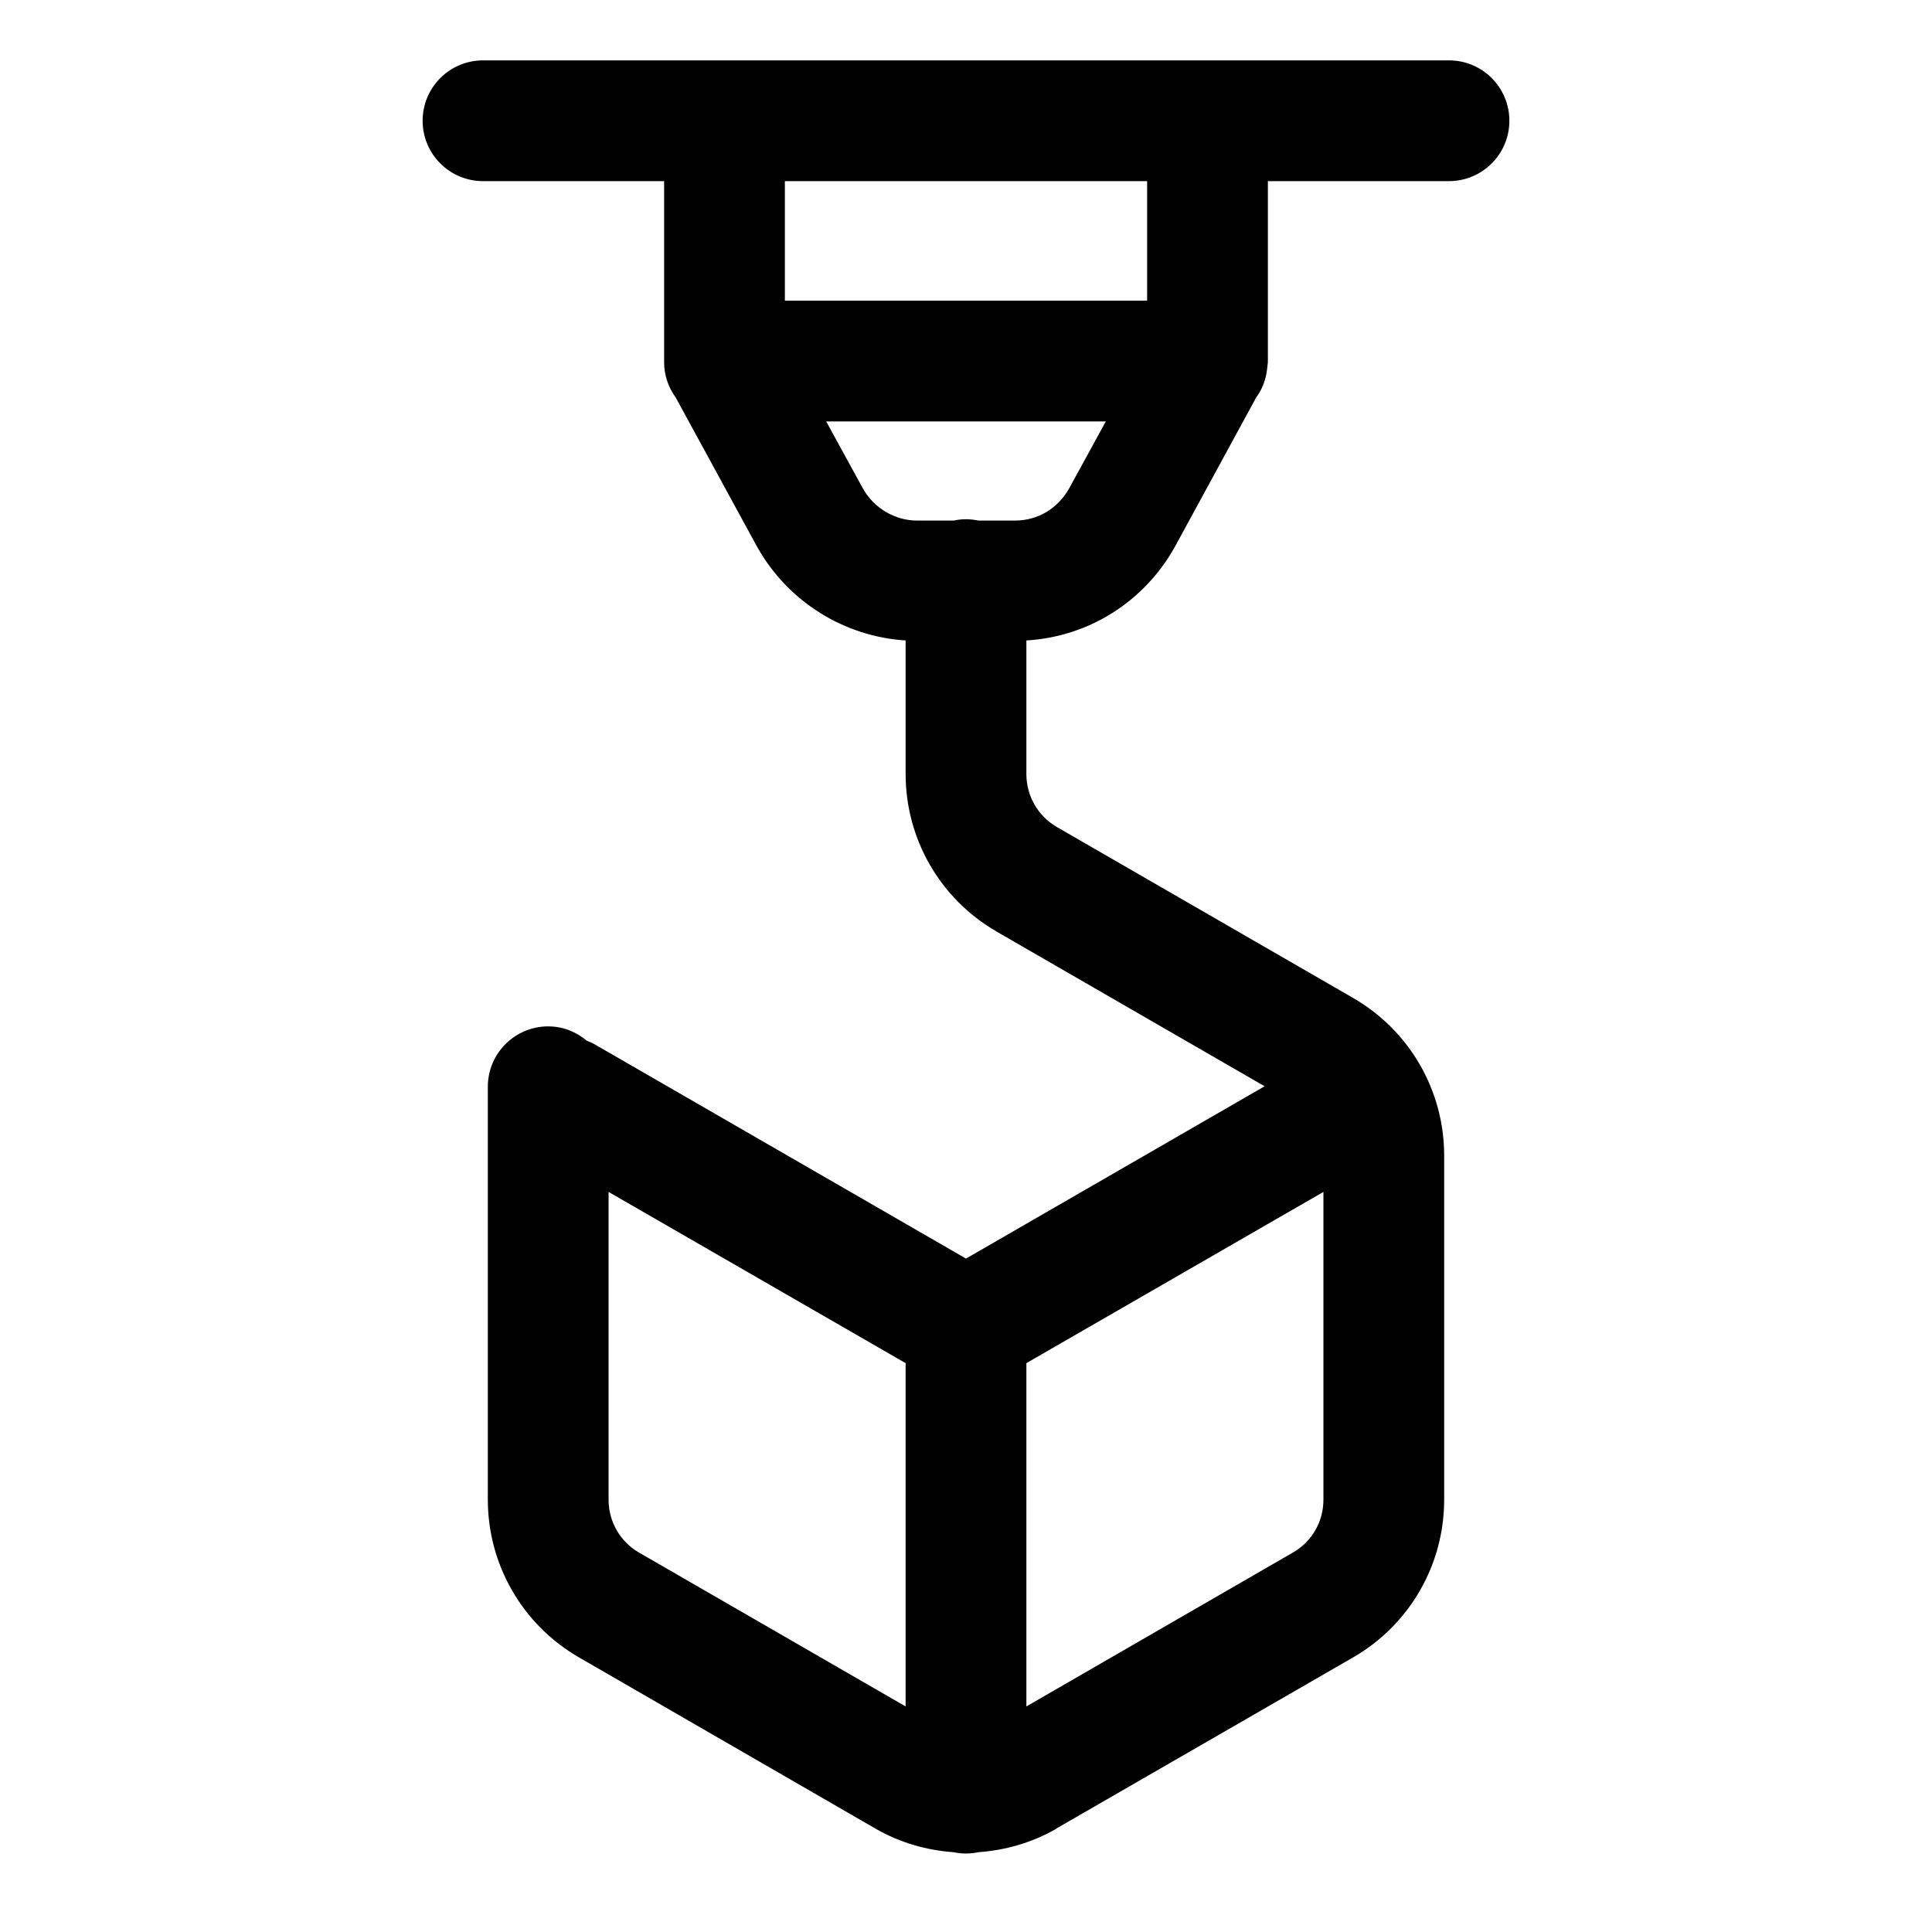
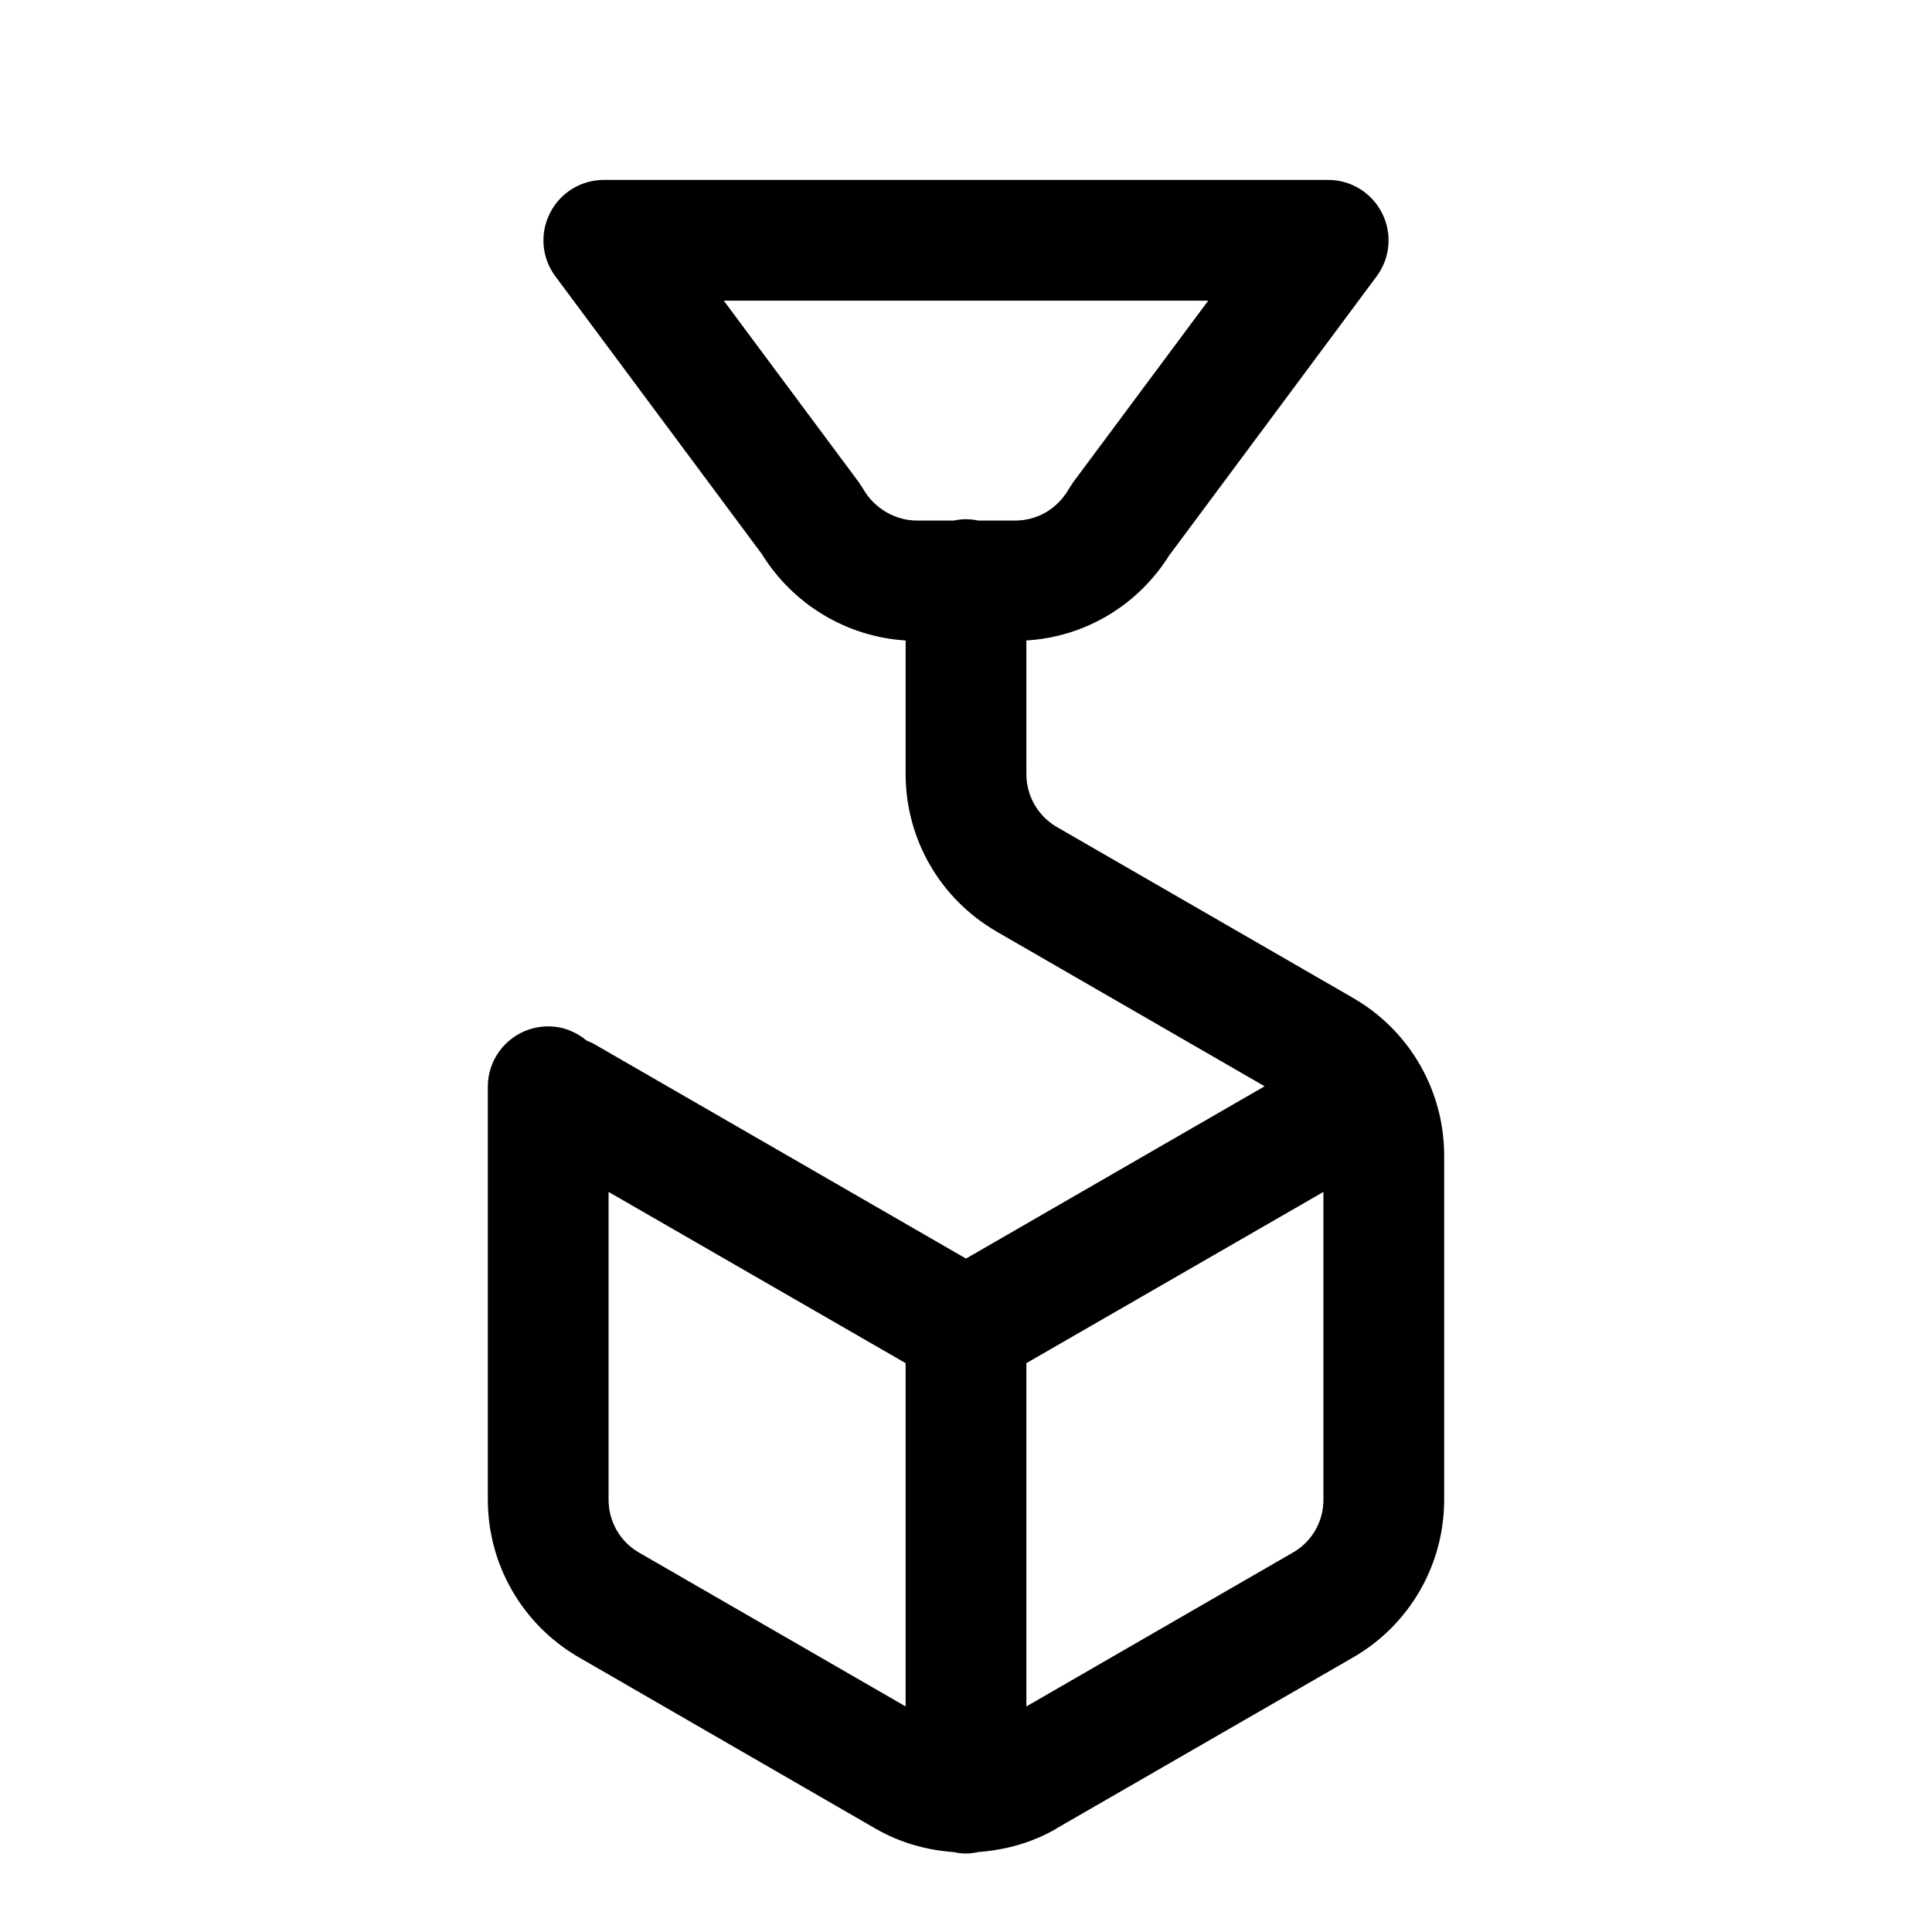
<svg xmlns="http://www.w3.org/2000/svg" width="16" height="16" viewBox="0 0 16 16" fill="none">
-   <path fill-rule="evenodd" clip-rule="evenodd" d="M12 0.5C12.276 0.5 12.5 0.724 12.5 1C12.5 1.276 12.276 1.5 12 1.5H10.5V3C10.5 3.006 10.498 3.011 10.498 3.017C10.497 3.031 10.495 3.046 10.493 3.061C10.483 3.147 10.452 3.225 10.403 3.292L9.729 4.53L9.726 4.535C9.474 4.982 9.019 5.273 8.5 5.304V6.41C8.5 6.591 8.595 6.756 8.749 6.847L11.21 8.267L11.211 8.268C11.675 8.537 11.96 9.033 11.96 9.57V12.42C11.96 12.958 11.675 13.453 11.211 13.723L8.75 15.142L8.751 15.143C8.549 15.26 8.327 15.323 8.103 15.339C8.069 15.346 8.035 15.35 8 15.35C7.965 15.35 7.93 15.346 7.896 15.339C7.672 15.323 7.451 15.26 7.249 15.143L4.79 13.723C4.326 13.453 4.04 12.958 4.04 12.42V9C4.04 8.724 4.264 8.5 4.54 8.5C4.663 8.5 4.773 8.546 4.86 8.619C4.88 8.627 4.901 8.635 4.92 8.646L8 10.423L10.473 8.996L8.25 7.713L8.249 7.712C7.785 7.442 7.5 6.948 7.5 6.41V5.304C6.991 5.272 6.527 4.983 6.274 4.535L6.271 4.53L5.596 3.292C5.536 3.21 5.5 3.109 5.5 3V1.5H4C3.724 1.5 3.5 1.276 3.5 1C3.5 0.724 3.724 0.5 4 0.5H12ZM5.04 12.42C5.04 12.601 5.135 12.766 5.289 12.856L7.5 14.132V11.289L5.04 9.871V12.42ZM8.5 11.289V14.132L10.71 12.856C10.865 12.766 10.96 12.602 10.96 12.42V9.871L8.5 11.289ZM7.146 4.045C7.238 4.21 7.414 4.31 7.59 4.311H7.899C7.932 4.304 7.966 4.3 8 4.3C8.034 4.3 8.068 4.304 8.101 4.311H8.41C8.594 4.31 8.76 4.212 8.854 4.045L9.158 3.49H6.842L7.146 4.045ZM6.5 2.49H9.5V1.5H6.5V2.49Z" fill="black" />
+   <path fill-rule="evenodd" clip-rule="evenodd" d="M11 1.49C11.189 1.49 11.361 1.597 11.446 1.766C11.531 1.934 11.514 2.136 11.401 2.288L9.691 4.589L9.69 4.588C9.434 5.004 8.997 5.274 8.5 5.304V6.41C8.5 6.591 8.595 6.756 8.749 6.847L11.21 8.267L11.211 8.268C11.675 8.537 11.96 9.033 11.96 9.57V12.42C11.96 12.958 11.675 13.453 11.211 13.723L8.75 15.142L8.751 15.143C8.55 15.259 8.33 15.321 8.106 15.337C8.072 15.344 8.037 15.35 8 15.35C7.964 15.35 7.929 15.345 7.895 15.338C7.671 15.322 7.45 15.259 7.249 15.143L4.79 13.723C4.326 13.453 4.04 12.958 4.04 12.42V9C4.04 8.724 4.264 8.5 4.54 8.5C4.663 8.5 4.773 8.546 4.86 8.619C4.88 8.627 4.901 8.635 4.92 8.646L8 10.423L10.473 8.996L8.25 7.713L8.249 7.712C7.785 7.442 7.5 6.948 7.5 6.41V5.304C7.012 5.274 6.567 5.006 6.309 4.588L4.599 2.288C4.486 2.137 4.469 1.934 4.554 1.766C4.639 1.597 4.811 1.49 5 1.49H11ZM5.04 12.42C5.04 12.601 5.135 12.766 5.289 12.856L7.5 14.132V11.289L5.04 9.871V12.42ZM8.5 11.289V14.132L10.71 12.856C10.865 12.766 10.96 12.602 10.96 12.42V9.871L8.5 11.289ZM7.111 3.992L7.146 4.045C7.238 4.21 7.414 4.31 7.59 4.311H7.899C7.932 4.304 7.966 4.3 8 4.3C8.034 4.3 8.068 4.304 8.101 4.311H8.41C8.594 4.31 8.76 4.212 8.854 4.045L8.889 3.992L10.006 2.49H5.994L7.111 3.992Z" fill="black" />
</svg>
